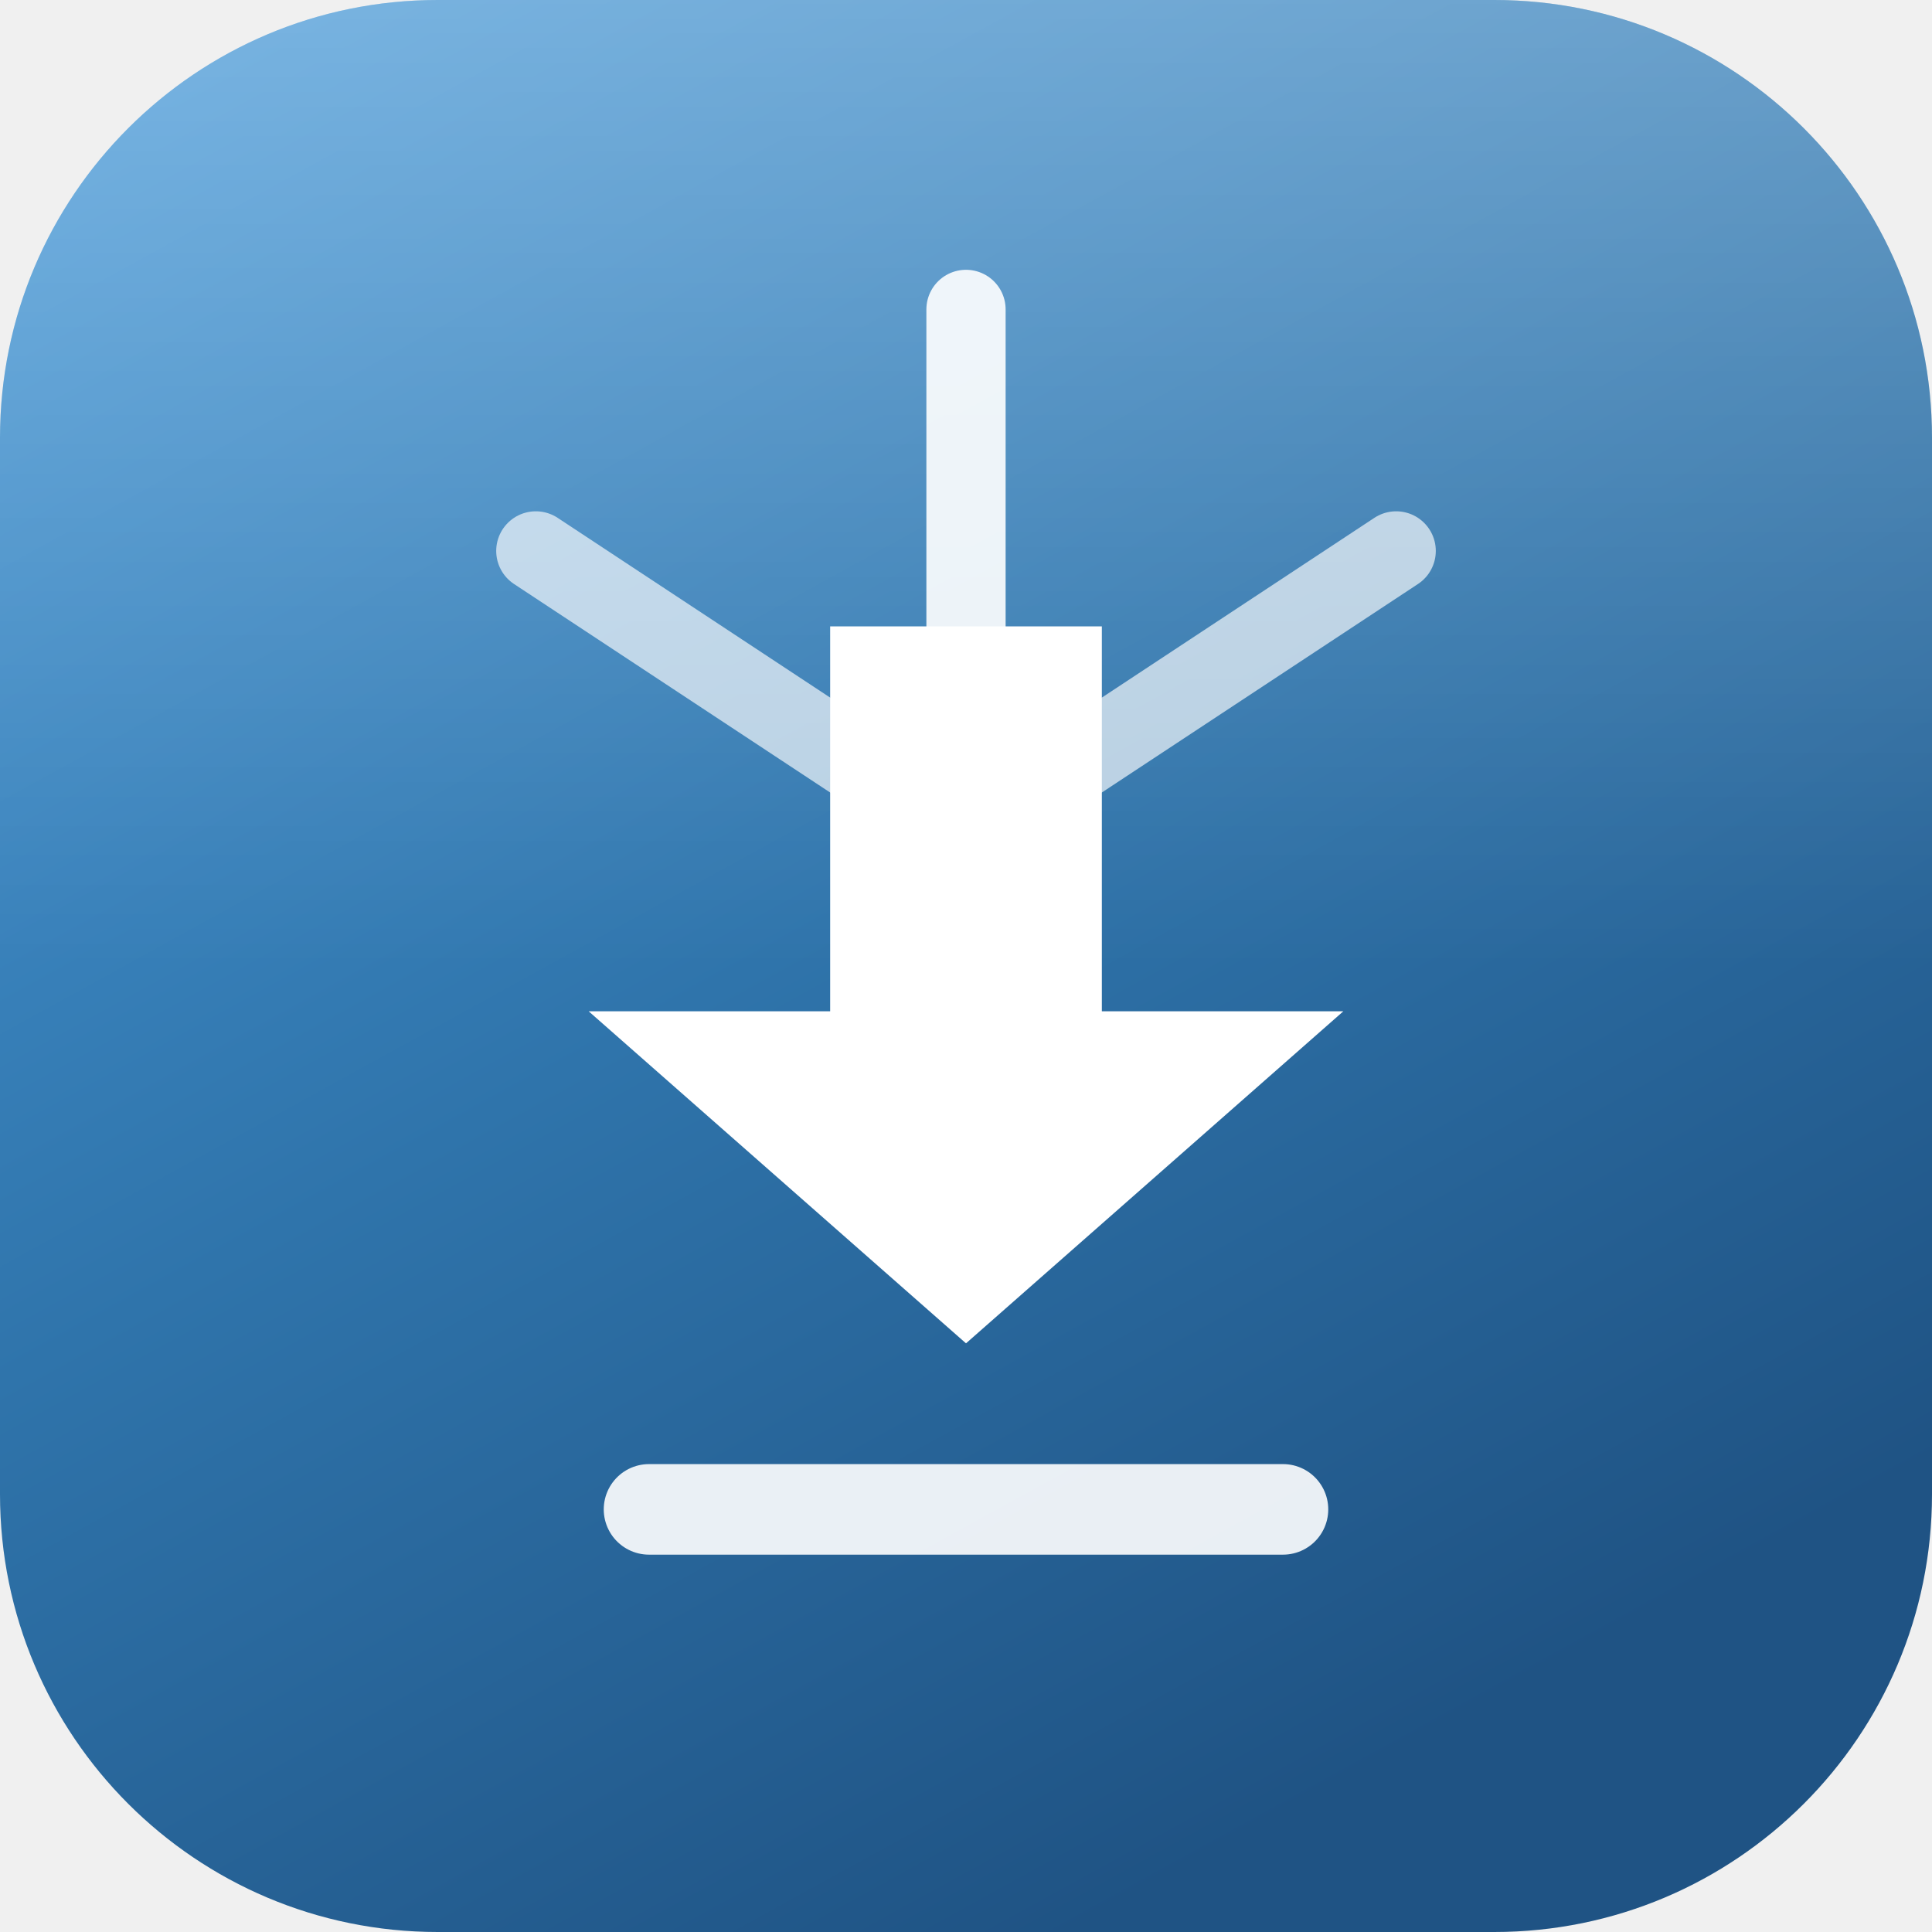
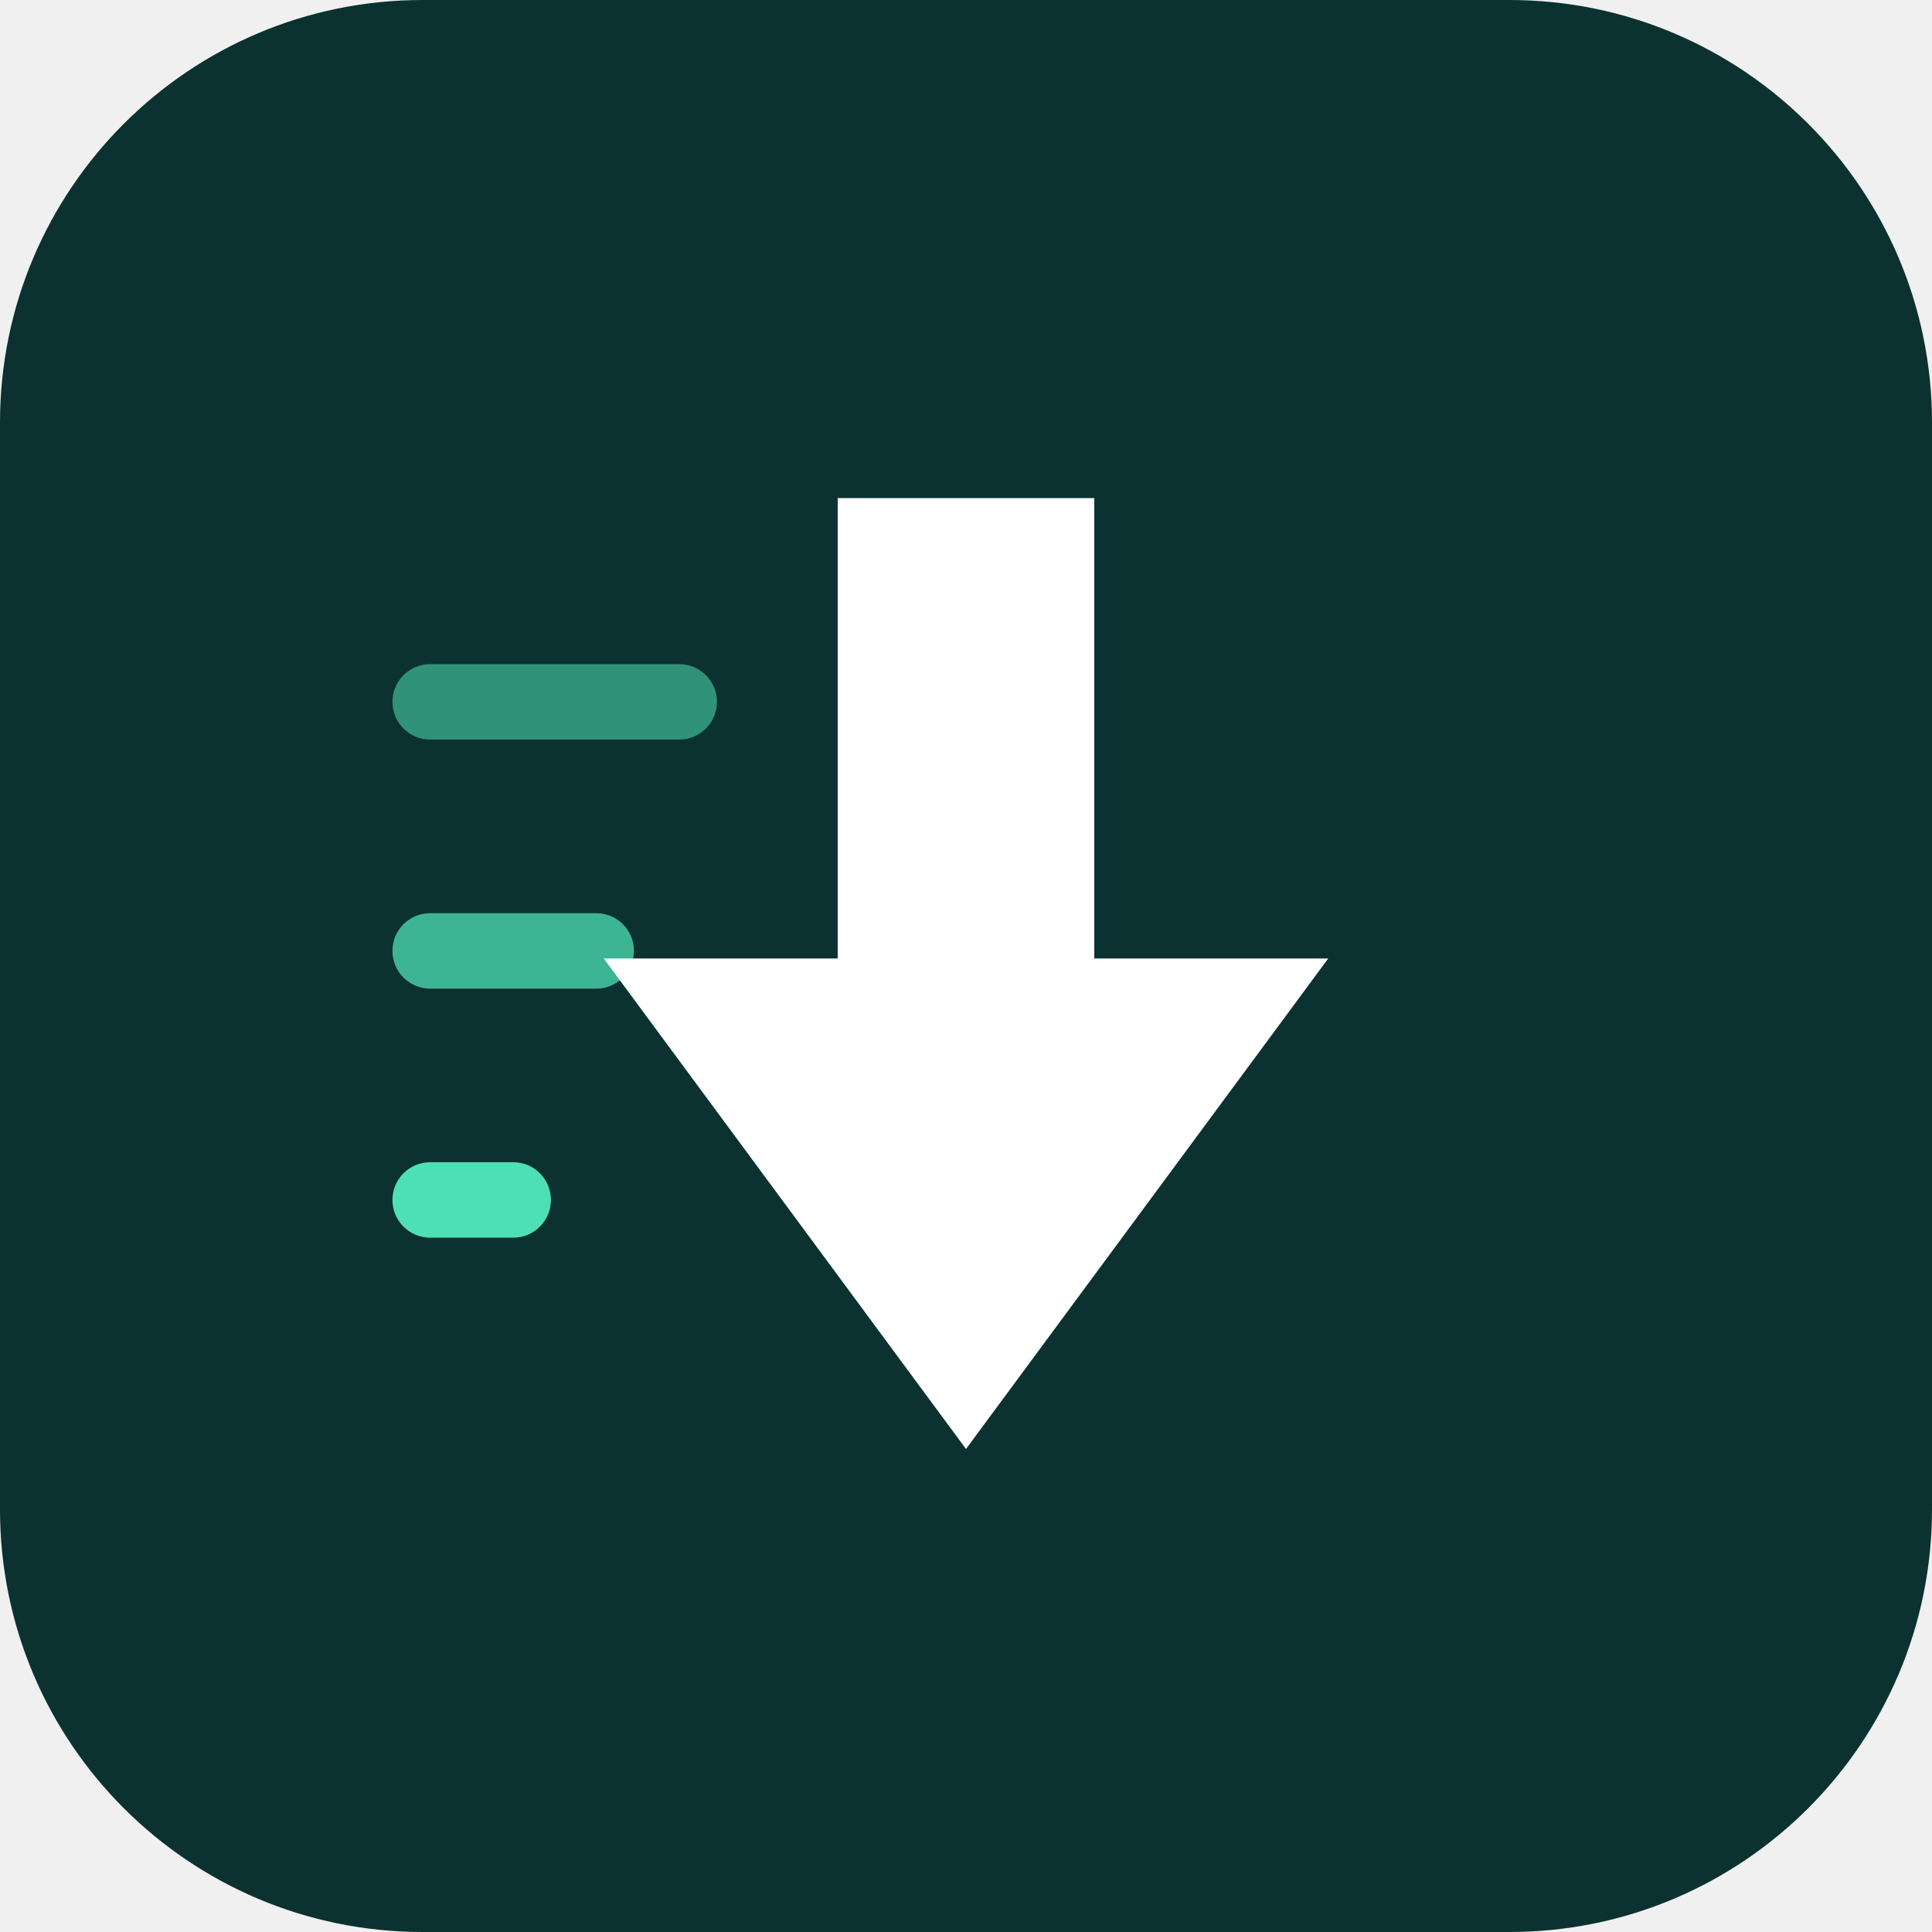
<svg xmlns="http://www.w3.org/2000/svg" viewBox="0 0 512 512" width="512" height="512" role="img" aria-label="ripdl logo">
-   <defs>
-     <linearGradient id="bg" x1="0" y1="0" x2="0.55" y2="1">
-       <stop offset="0" stop-color="#4d9edc" />
-       <stop offset="0.55" stop-color="#2f74ab" />
-       <stop offset="1" stop-color="#1f5384" />
-     </linearGradient>
-     <linearGradient id="shine" x1="0" y1="0" x2="0" y2="1">
-       <stop offset="0" stop-color="#ffffff" stop-opacity="0.26" />
-       <stop offset="0.5" stop-color="#ffffff" stop-opacity="0" />
-     </linearGradient>
-   </defs>
-   <rect width="512" height="512" rx="116" fill="url(#bg)" />
-   <rect width="512" height="512" rx="116" fill="url(#shine)" />
-   <g stroke="#ffffff" stroke-width="21" stroke-linecap="round" fill="none">
-     <path d="M142 146l94 62" opacity="0.66" />
-     <path d="M256 82v126" opacity="0.9" />
-     <path d="M370 146l-94 62" opacity="0.66" />
+   <rect width="512" height="512" rx="112" fill="#0b3230" />
+   <g fill="#4ee0b5">
+     <rect x="104" y="176" width="86" height="20" rx="10" opacity="0.55" />
+     <rect x="104" y="242" width="64" height="20" rx="10" opacity="0.75" />
+     <rect x="104" y="308" width="42" height="20" rx="10" />
  </g>
-   <path d="M220 166h72v102h64L256 356 156 268h64z" fill="#ffffff" />
-   <path d="M172 400h168" stroke="#ffffff" stroke-width="24" stroke-linecap="round" opacity="0.9" fill="none" />
+   <path d="M222 132h68v122h62L256 384 160 254h62z" fill="#ffffff" />
</svg>
